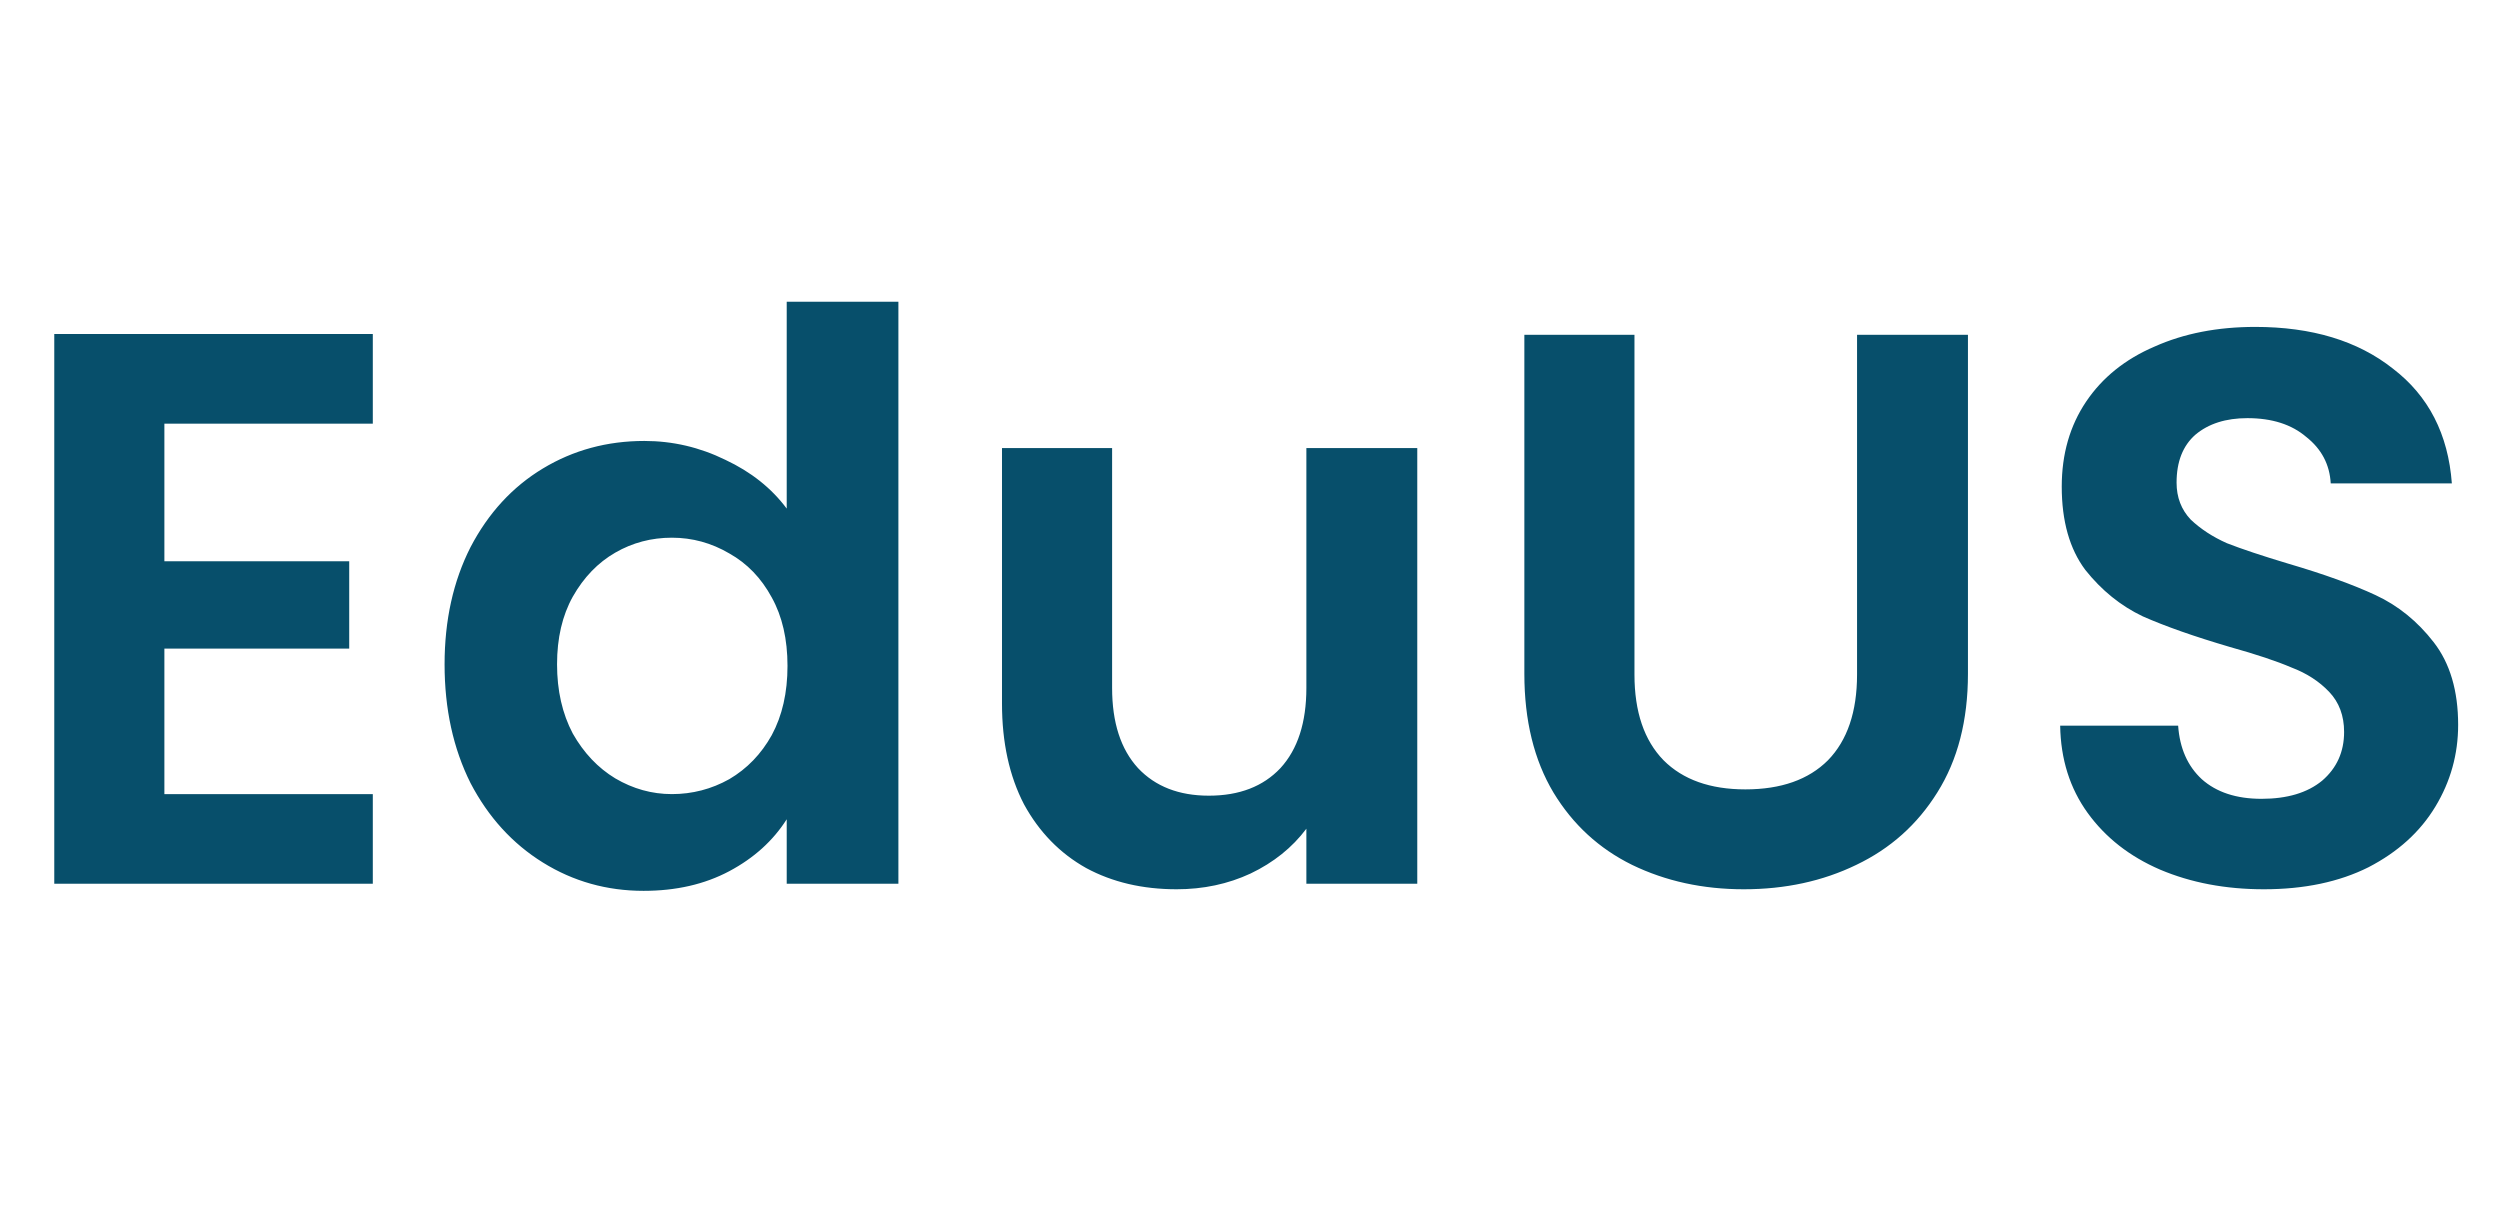
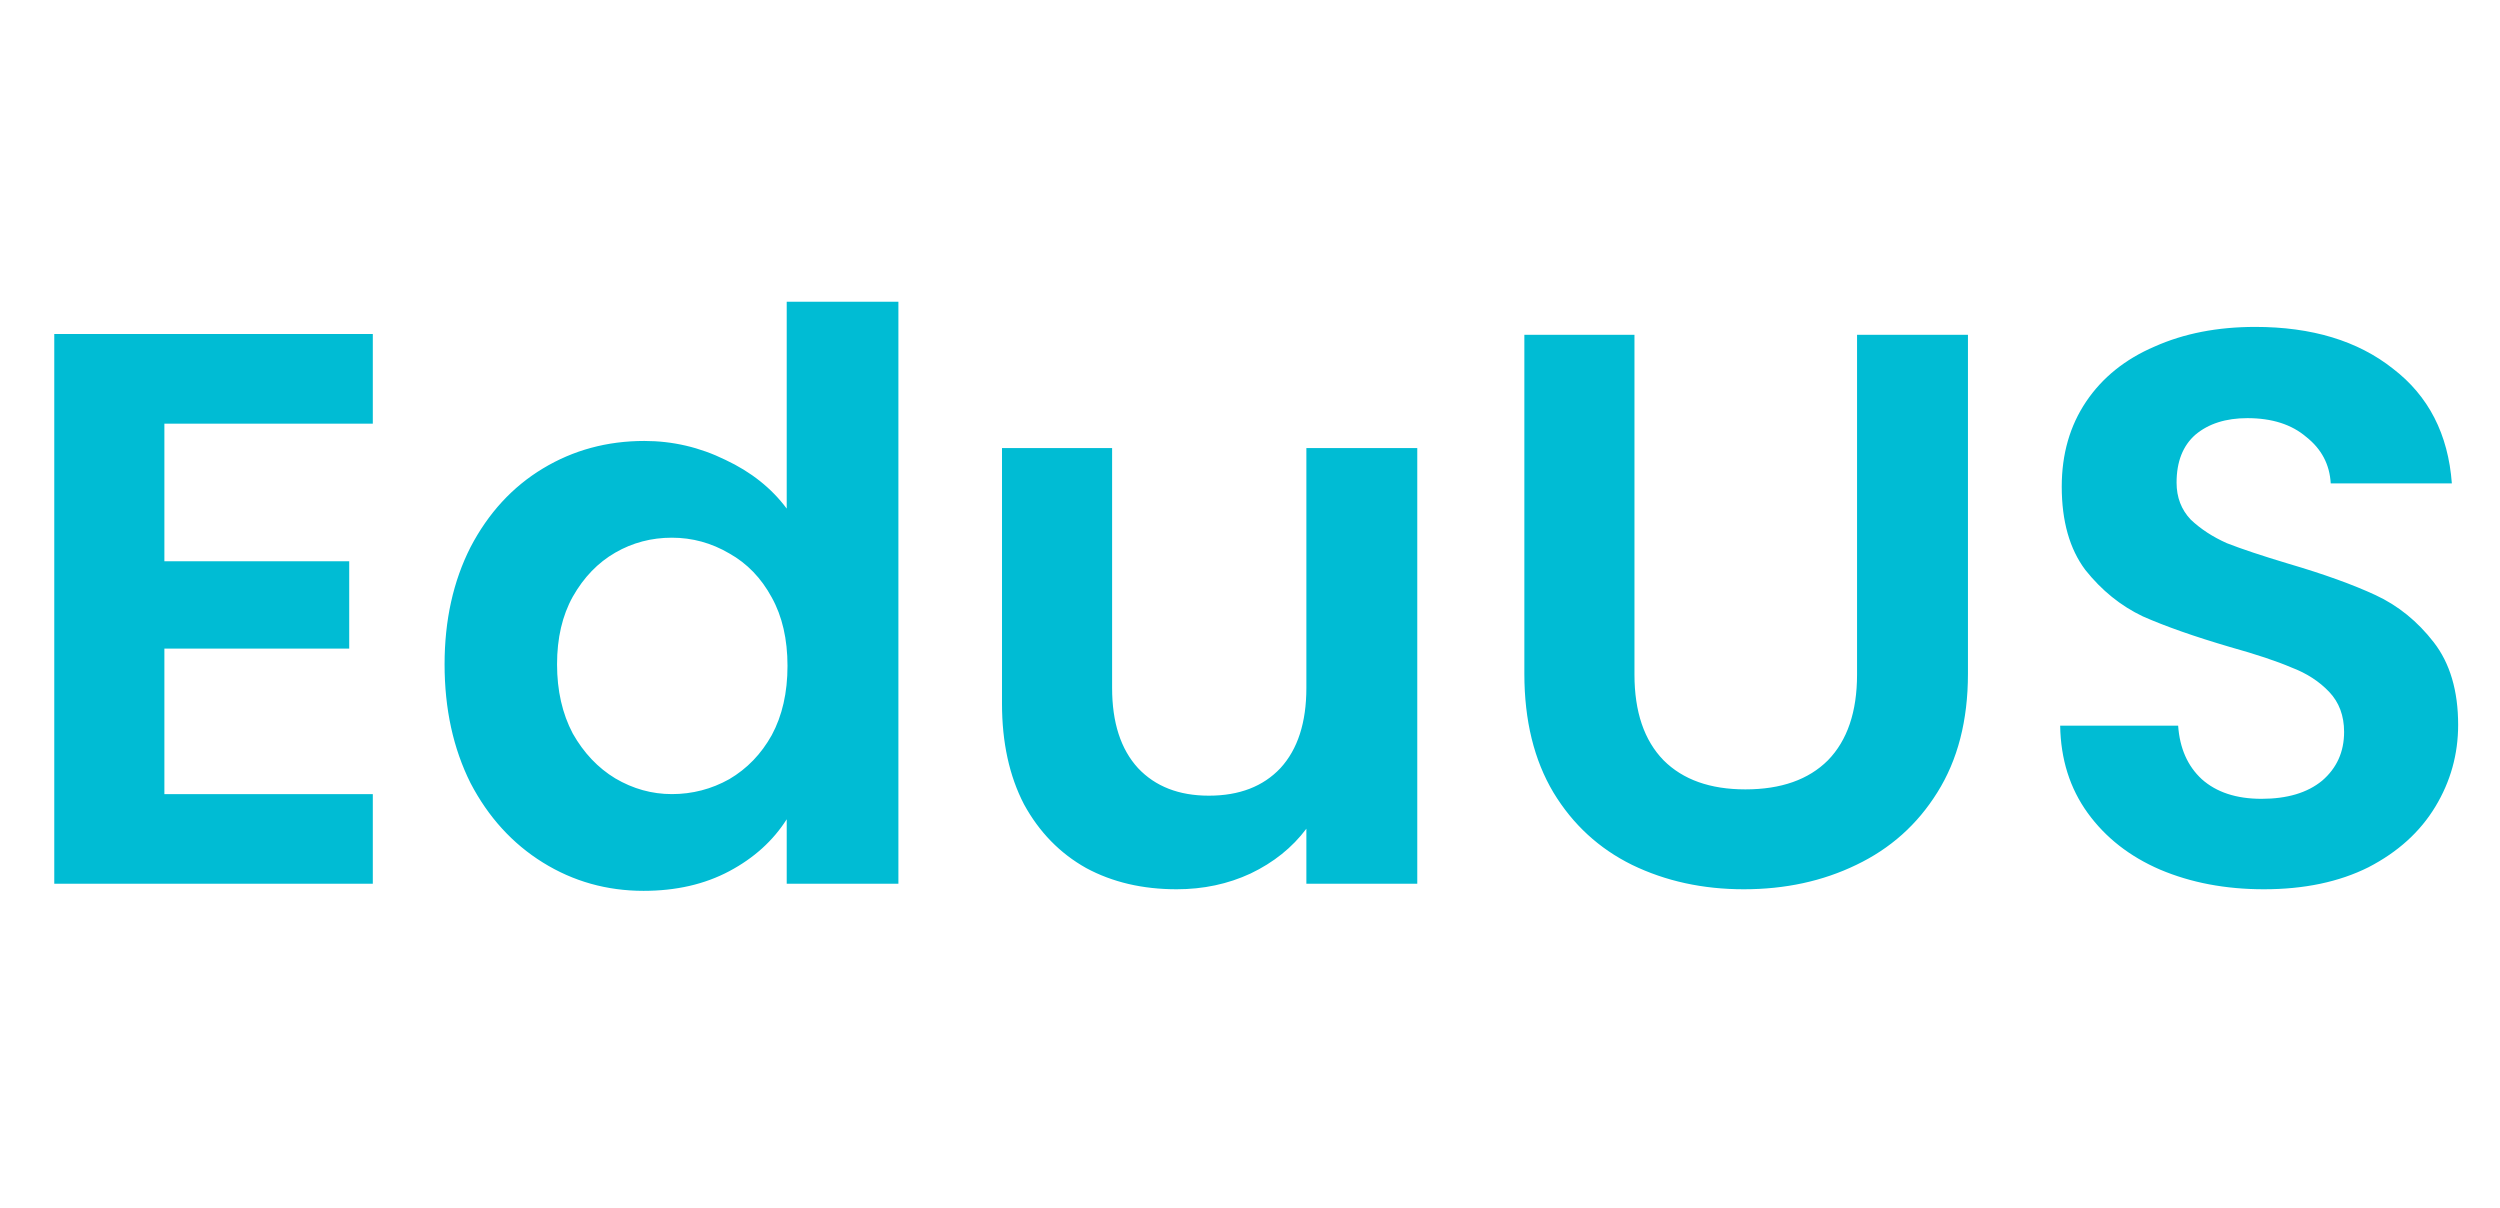
<svg xmlns="http://www.w3.org/2000/svg" width="89" height="43" viewBox="0 0 89 43" fill="none">
-   <path d="M5.852 15.082V19.982H12.432V23.09H5.852V28.27H13.272V31.462H1.932V11.89H13.272V15.082H5.852ZM15.827 23.65C15.827 22.082 16.135 20.691 16.751 19.478C17.385 18.265 18.244 17.331 19.327 16.678C20.409 16.025 21.613 15.698 22.939 15.698C23.947 15.698 24.908 15.922 25.823 16.37C26.737 16.799 27.465 17.378 28.007 18.106V10.742H31.983V31.462H28.007V29.166C27.521 29.931 26.84 30.547 25.963 31.014C25.085 31.481 24.068 31.714 22.911 31.714C21.604 31.714 20.409 31.378 19.327 30.706C18.244 30.034 17.385 29.091 16.751 27.878C16.135 26.646 15.827 25.237 15.827 23.65ZM28.035 23.706C28.035 22.754 27.848 21.942 27.475 21.27C27.101 20.579 26.597 20.057 25.963 19.702C25.328 19.329 24.647 19.142 23.919 19.142C23.191 19.142 22.519 19.319 21.903 19.674C21.287 20.029 20.783 20.551 20.391 21.242C20.017 21.914 19.831 22.717 19.831 23.65C19.831 24.583 20.017 25.405 20.391 26.114C20.783 26.805 21.287 27.337 21.903 27.71C22.537 28.083 23.209 28.27 23.919 28.27C24.647 28.27 25.328 28.093 25.963 27.738C26.597 27.365 27.101 26.842 27.475 26.17C27.848 25.479 28.035 24.658 28.035 23.706ZM50.455 15.95V31.462H46.507V29.502C46.003 30.174 45.34 30.706 44.519 31.098C43.717 31.471 42.839 31.658 41.887 31.658C40.674 31.658 39.6 31.406 38.667 30.902C37.734 30.379 36.996 29.623 36.455 28.634C35.932 27.626 35.671 26.431 35.671 25.05V15.95H39.591V24.49C39.591 25.722 39.899 26.674 40.515 27.346C41.131 27.999 41.971 28.326 43.035 28.326C44.118 28.326 44.967 27.999 45.583 27.346C46.199 26.674 46.507 25.722 46.507 24.49V15.95H50.455ZM58.187 11.918V24.014C58.187 25.339 58.532 26.357 59.223 27.066C59.913 27.757 60.884 28.102 62.135 28.102C63.404 28.102 64.384 27.757 65.075 27.066C65.766 26.357 66.111 25.339 66.111 24.014V11.918H70.059V23.986C70.059 25.647 69.695 27.057 68.967 28.214C68.257 29.353 67.296 30.211 66.083 30.79C64.888 31.369 63.553 31.658 62.079 31.658C60.623 31.658 59.297 31.369 58.103 30.79C56.927 30.211 55.993 29.353 55.303 28.214C54.612 27.057 54.267 25.647 54.267 23.986V11.918H58.187ZM80.594 31.658C79.232 31.658 78 31.425 76.898 30.958C75.816 30.491 74.957 29.819 74.322 28.942C73.688 28.065 73.361 27.029 73.342 25.834H77.542C77.598 26.637 77.878 27.271 78.382 27.738C78.905 28.205 79.614 28.438 80.51 28.438C81.425 28.438 82.144 28.223 82.666 27.794C83.189 27.346 83.45 26.767 83.45 26.058C83.45 25.479 83.273 25.003 82.918 24.63C82.564 24.257 82.116 23.967 81.574 23.762C81.052 23.538 80.324 23.295 79.39 23.034C78.121 22.661 77.085 22.297 76.282 21.942C75.498 21.569 74.817 21.018 74.238 20.29C73.678 19.543 73.398 18.554 73.398 17.322C73.398 16.165 73.688 15.157 74.266 14.298C74.845 13.439 75.657 12.786 76.702 12.338C77.748 11.871 78.942 11.638 80.286 11.638C82.302 11.638 83.936 12.133 85.186 13.122C86.456 14.093 87.156 15.455 87.286 17.21H82.974C82.937 16.538 82.648 15.987 82.106 15.558C81.584 15.11 80.884 14.886 80.006 14.886C79.241 14.886 78.625 15.082 78.158 15.474C77.71 15.866 77.486 16.435 77.486 17.182C77.486 17.705 77.654 18.143 77.99 18.498C78.345 18.834 78.774 19.114 79.278 19.338C79.801 19.543 80.529 19.786 81.462 20.066C82.732 20.439 83.768 20.813 84.57 21.186C85.373 21.559 86.064 22.119 86.642 22.866C87.221 23.613 87.51 24.593 87.51 25.806C87.51 26.851 87.24 27.822 86.698 28.718C86.157 29.614 85.364 30.333 84.318 30.874C83.273 31.397 82.032 31.658 80.594 31.658Z" fill="#074F6B" />
+   <path d="M5.852 15.082V19.982H12.432V23.09H5.852V28.27H13.272V31.462H1.932V11.89H13.272V15.082H5.852ZM15.827 23.65C15.827 22.082 16.135 20.691 16.751 19.478C17.385 18.265 18.244 17.331 19.327 16.678C20.409 16.025 21.613 15.698 22.939 15.698C23.947 15.698 24.908 15.922 25.823 16.37C26.737 16.799 27.465 17.378 28.007 18.106V10.742H31.983V31.462H28.007V29.166C27.521 29.931 26.84 30.547 25.963 31.014C25.085 31.481 24.068 31.714 22.911 31.714C21.604 31.714 20.409 31.378 19.327 30.706C18.244 30.034 17.385 29.091 16.751 27.878C16.135 26.646 15.827 25.237 15.827 23.65ZM28.035 23.706C28.035 22.754 27.848 21.942 27.475 21.27C27.101 20.579 26.597 20.057 25.963 19.702C25.328 19.329 24.647 19.142 23.919 19.142C23.191 19.142 22.519 19.319 21.903 19.674C21.287 20.029 20.783 20.551 20.391 21.242C20.017 21.914 19.831 22.717 19.831 23.65C19.831 24.583 20.017 25.405 20.391 26.114C20.783 26.805 21.287 27.337 21.903 27.71C22.537 28.083 23.209 28.27 23.919 28.27C24.647 28.27 25.328 28.093 25.963 27.738C26.597 27.365 27.101 26.842 27.475 26.17C27.848 25.479 28.035 24.658 28.035 23.706ZM50.455 15.95V31.462H46.507V29.502C46.003 30.174 45.34 30.706 44.519 31.098C43.717 31.471 42.839 31.658 41.887 31.658C40.674 31.658 39.6 31.406 38.667 30.902C37.734 30.379 36.996 29.623 36.455 28.634C35.932 27.626 35.671 26.431 35.671 25.05V15.95H39.591V24.49C39.591 25.722 39.899 26.674 40.515 27.346C41.131 27.999 41.971 28.326 43.035 28.326C44.118 28.326 44.967 27.999 45.583 27.346C46.199 26.674 46.507 25.722 46.507 24.49V15.95H50.455ZM58.187 11.918V24.014C58.187 25.339 58.532 26.357 59.223 27.066C59.913 27.757 60.884 28.102 62.135 28.102C63.404 28.102 64.384 27.757 65.075 27.066C65.766 26.357 66.111 25.339 66.111 24.014V11.918H70.059V23.986C70.059 25.647 69.695 27.057 68.967 28.214C68.257 29.353 67.296 30.211 66.083 30.79C64.888 31.369 63.553 31.658 62.079 31.658C60.623 31.658 59.297 31.369 58.103 30.79C56.927 30.211 55.993 29.353 55.303 28.214C54.612 27.057 54.267 25.647 54.267 23.986V11.918H58.187ZM80.594 31.658C79.232 31.658 78 31.425 76.898 30.958C75.816 30.491 74.957 29.819 74.322 28.942C73.688 28.065 73.361 27.029 73.342 25.834H77.542C77.598 26.637 77.878 27.271 78.382 27.738C78.905 28.205 79.614 28.438 80.51 28.438C81.425 28.438 82.144 28.223 82.666 27.794C83.189 27.346 83.45 26.767 83.45 26.058C83.45 25.479 83.273 25.003 82.918 24.63C82.564 24.257 82.116 23.967 81.574 23.762C81.052 23.538 80.324 23.295 79.39 23.034C78.121 22.661 77.085 22.297 76.282 21.942C75.498 21.569 74.817 21.018 74.238 20.29C73.678 19.543 73.398 18.554 73.398 17.322C73.398 16.165 73.688 15.157 74.266 14.298C74.845 13.439 75.657 12.786 76.702 12.338C77.748 11.871 78.942 11.638 80.286 11.638C82.302 11.638 83.936 12.133 85.186 13.122C86.456 14.093 87.156 15.455 87.286 17.21H82.974C82.937 16.538 82.648 15.987 82.106 15.558C81.584 15.11 80.884 14.886 80.006 14.886C79.241 14.886 78.625 15.082 78.158 15.474C77.71 15.866 77.486 16.435 77.486 17.182C77.486 17.705 77.654 18.143 77.99 18.498C78.345 18.834 78.774 19.114 79.278 19.338C79.801 19.543 80.529 19.786 81.462 20.066C82.732 20.439 83.768 20.813 84.57 21.186C85.373 21.559 86.064 22.119 86.642 22.866C87.221 23.613 87.51 24.593 87.51 25.806C87.51 26.851 87.24 27.822 86.698 28.718C86.157 29.614 85.364 30.333 84.318 30.874C83.273 31.397 82.032 31.658 80.594 31.658Z" fill="#00BCD4" />
</svg>
